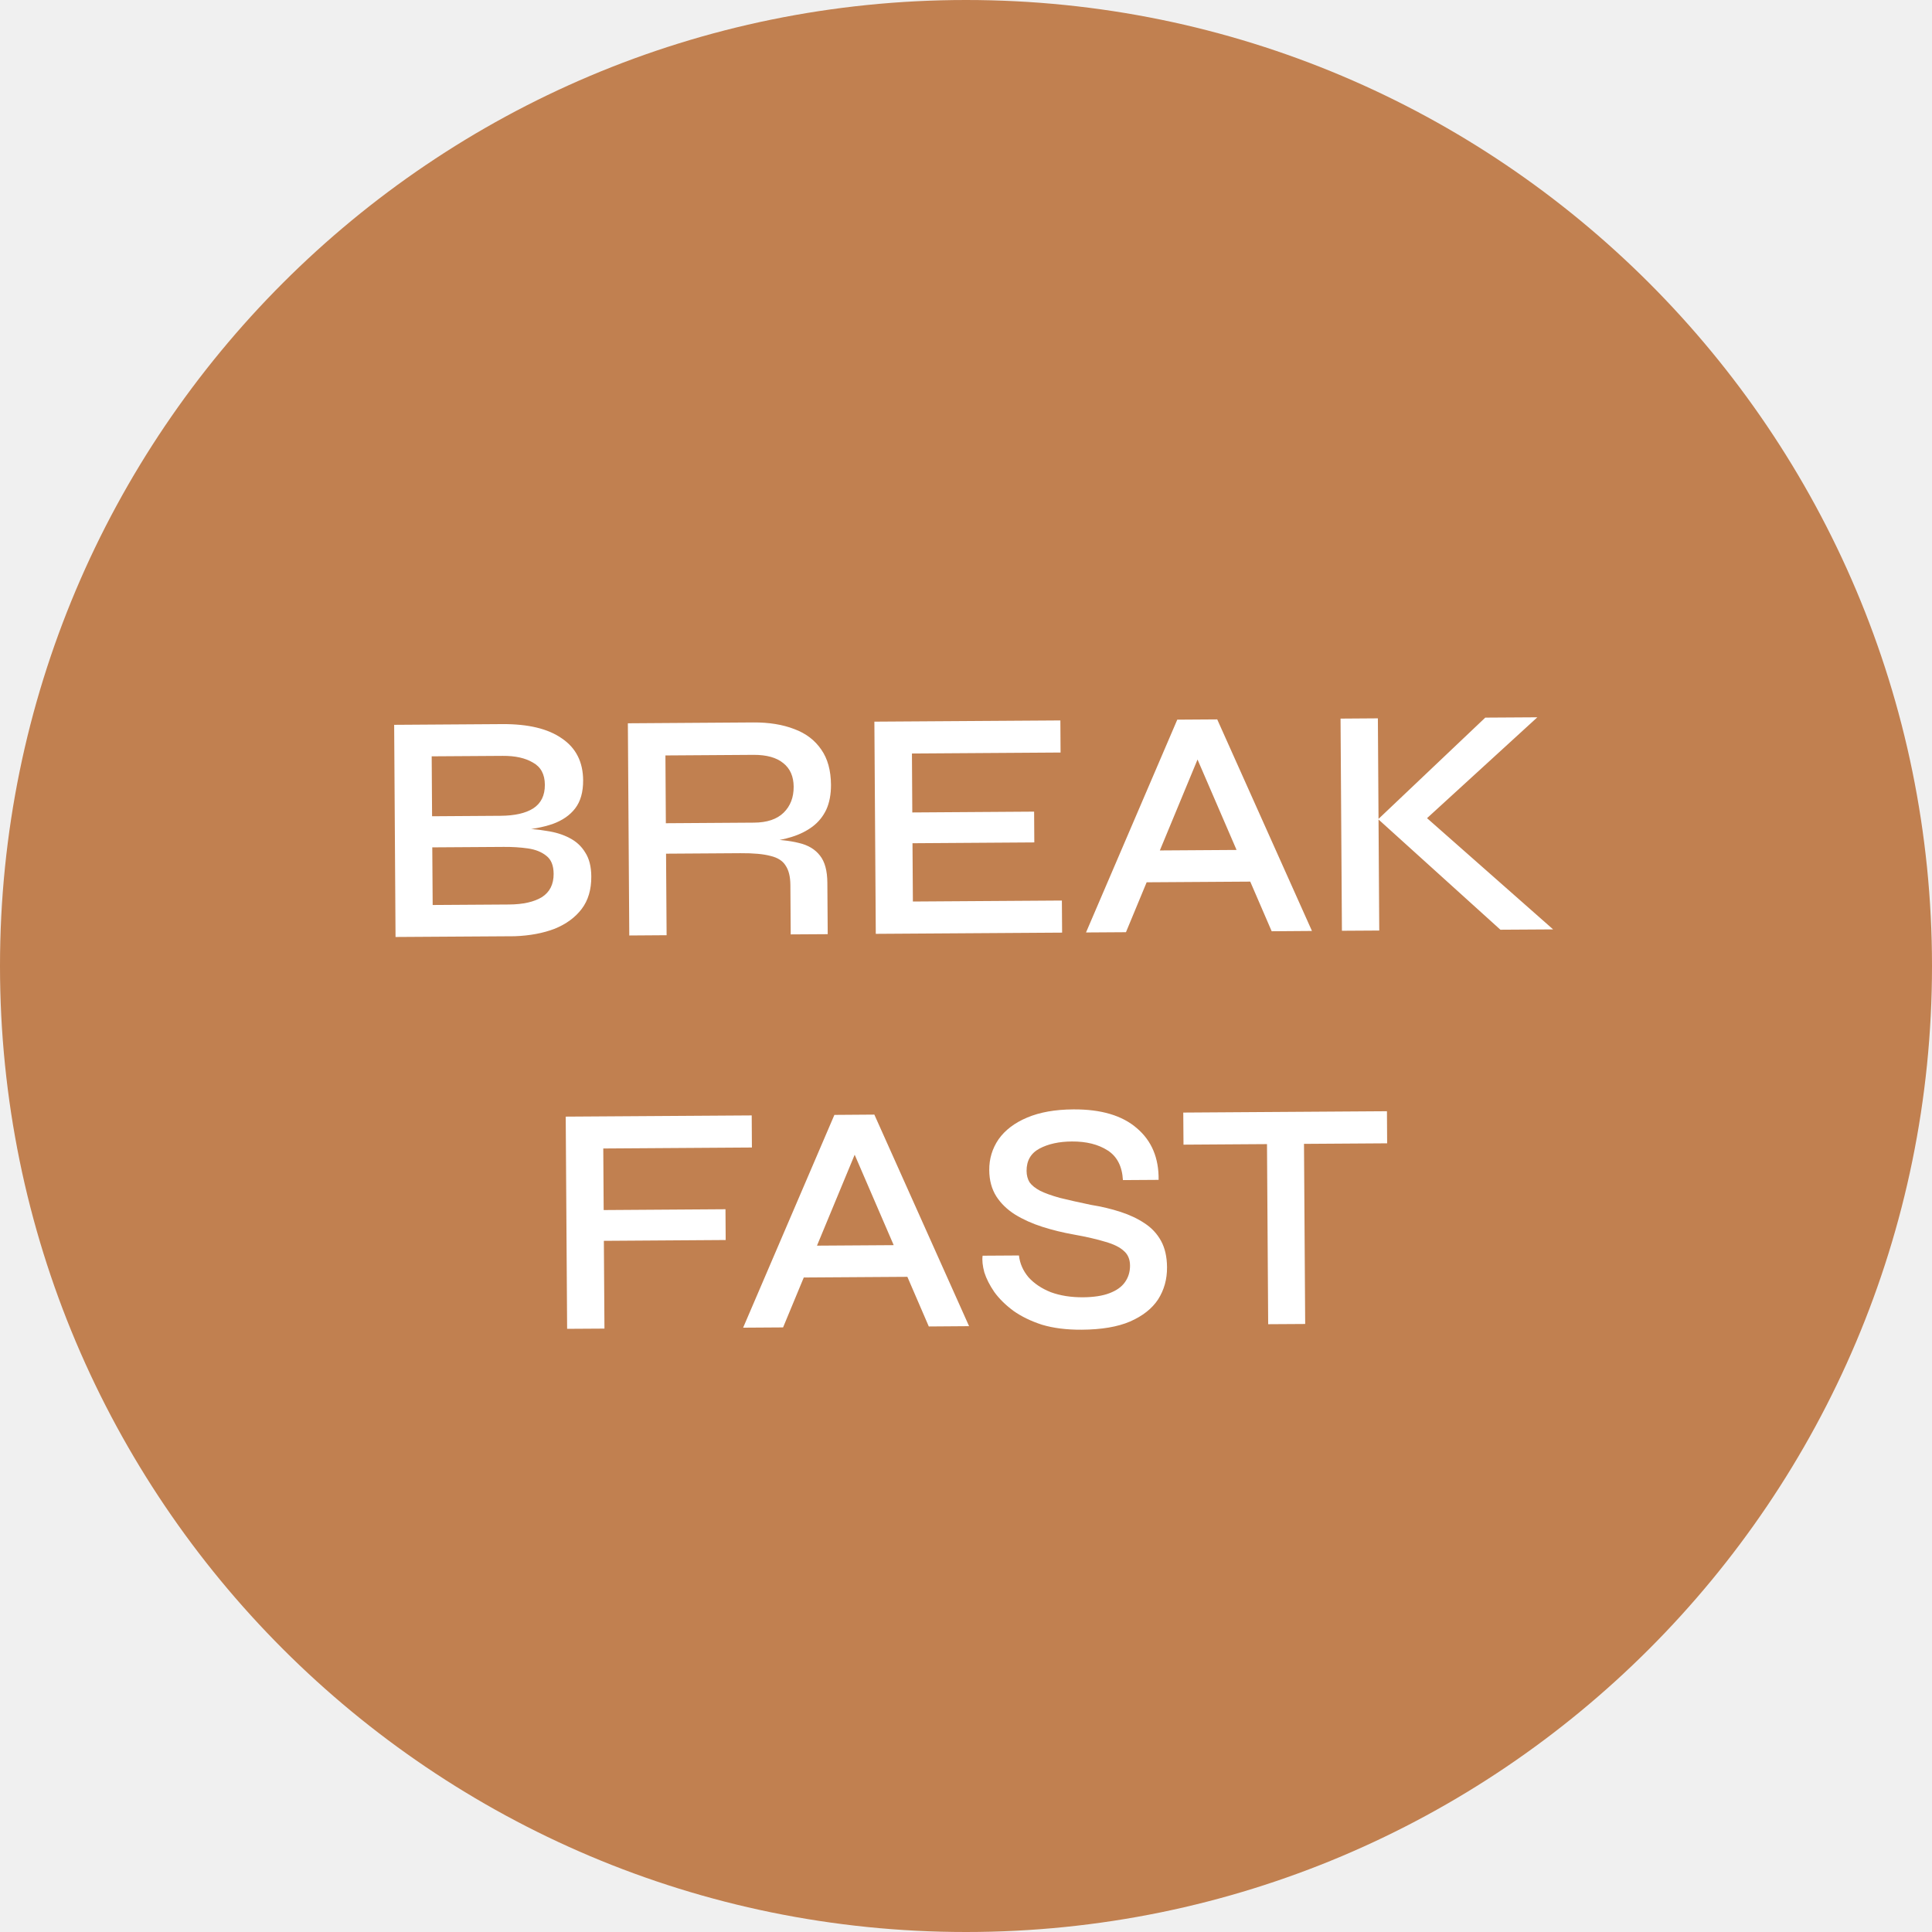
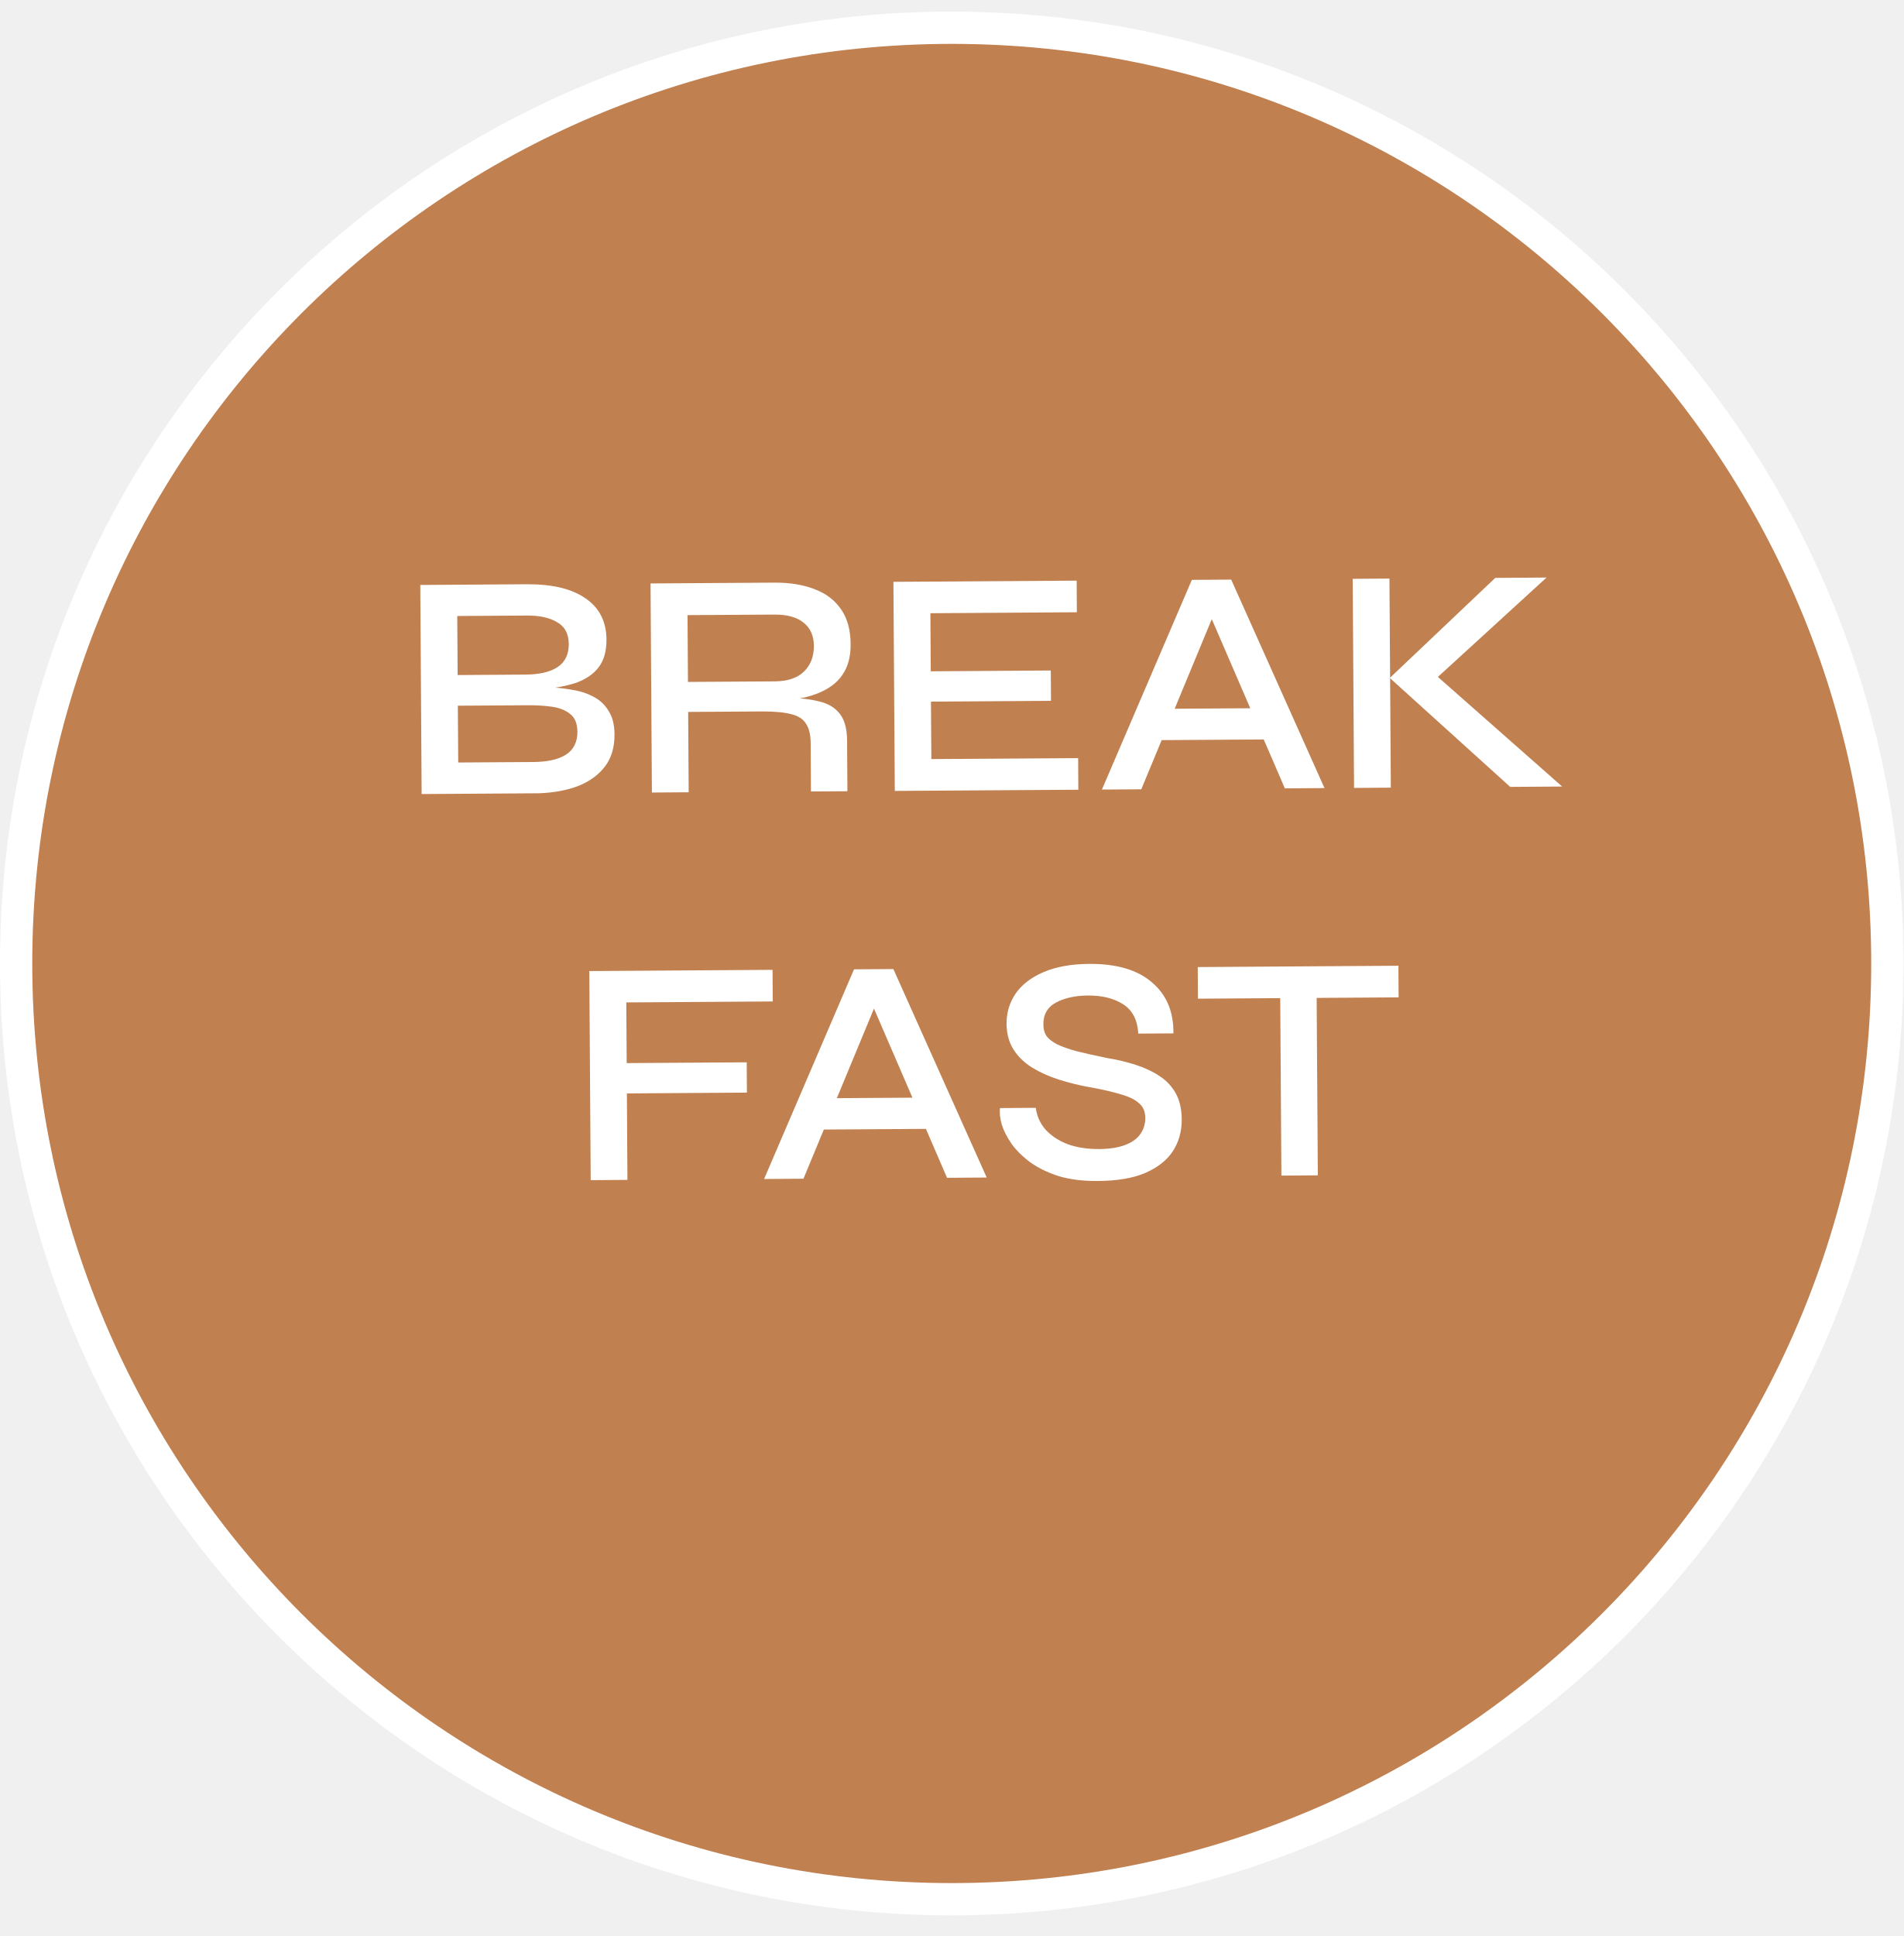
- <svg xmlns="http://www.w3.org/2000/svg" width="59" height="59" viewBox="0 0 59 59" fill="none">
-   <rect width="59" height="59" rx="29.5" fill="#C18050" />
-   <path d="M12.079 28.614L12.037 22.135L15.337 22.113C16.13 22.108 16.738 22.254 17.16 22.551C17.588 22.841 17.804 23.267 17.808 23.827C17.81 24.187 17.729 24.474 17.564 24.688C17.405 24.896 17.176 25.054 16.877 25.163C16.578 25.265 16.224 25.331 15.818 25.36L15.858 25.3C16.151 25.304 16.428 25.329 16.688 25.374C16.955 25.412 17.189 25.484 17.39 25.59C17.597 25.695 17.758 25.844 17.873 26.036C17.994 26.222 18.055 26.465 18.057 26.765C18.06 27.165 17.962 27.496 17.764 27.757C17.566 28.018 17.29 28.22 16.938 28.363C16.585 28.498 16.179 28.574 15.719 28.591L12.079 28.614ZM13.213 27.637L15.543 27.622C15.976 27.619 16.312 27.543 16.552 27.395C16.791 27.24 16.909 27.003 16.907 26.683C16.905 26.429 16.831 26.247 16.683 26.134C16.536 26.015 16.345 25.94 16.112 25.908C15.885 25.876 15.641 25.861 15.381 25.863L13.201 25.877L13.213 27.637ZM13.195 24.927L15.285 24.913C15.718 24.91 16.051 24.835 16.284 24.687C16.523 24.532 16.641 24.291 16.639 23.964C16.637 23.644 16.515 23.419 16.274 23.287C16.04 23.148 15.733 23.08 15.353 23.083L13.183 23.097L13.195 24.927ZM19.217 28.568L19.174 22.088L23.004 22.062C23.484 22.059 23.901 22.127 24.255 22.264C24.61 22.395 24.884 22.604 25.079 22.889C25.275 23.168 25.374 23.527 25.377 23.967C25.378 24.26 25.33 24.514 25.232 24.728C25.133 24.935 24.994 25.106 24.815 25.241C24.636 25.375 24.427 25.48 24.187 25.555C23.954 25.63 23.704 25.678 23.438 25.7L23.337 25.63C23.764 25.634 24.118 25.672 24.398 25.743C24.679 25.808 24.893 25.937 25.041 26.129C25.189 26.315 25.264 26.591 25.266 26.958L25.277 28.528L24.147 28.535L24.137 27.025C24.135 26.772 24.087 26.576 23.993 26.436C23.905 26.29 23.751 26.191 23.531 26.139C23.317 26.081 23.01 26.052 22.61 26.055L20.34 26.07L20.357 28.56L19.217 28.568ZM20.334 25.14L23.024 25.122C23.424 25.12 23.727 25.018 23.932 24.817C24.137 24.615 24.239 24.351 24.237 24.024C24.235 23.711 24.13 23.472 23.922 23.306C23.714 23.134 23.41 23.05 23.011 23.052L20.321 23.07L20.334 25.14ZM27.866 25.751L27.878 27.531L32.428 27.501L32.435 28.481L26.745 28.518L26.702 22.038L32.382 22.001L32.388 22.981L27.849 23.011L27.86 24.811L31.58 24.786L31.586 25.726L27.866 25.751ZM34.655 26.946L34.648 25.976L38.508 25.951L38.515 26.921L34.655 26.946ZM33.165 28.476L35.952 21.977L37.172 21.969L40.065 28.43L38.835 28.439L36.316 22.605L36.816 22.602L34.385 28.468L33.165 28.476ZM43.28 25.259L43.266 24.709L47.43 28.382L45.82 28.392L42.088 25.017L45.358 21.915L46.948 21.905L43.28 25.259ZM40.938 21.945L42.078 21.937L42.12 28.417L40.98 28.424L40.938 21.945ZM22.956 34.063L22.962 35.043L18.423 35.073L18.435 36.953L22.155 36.928L22.161 37.868L18.441 37.893L18.459 40.573L17.319 40.58L17.276 34.1L22.956 34.063ZM24.184 39.015L24.178 38.045L28.038 38.02L28.044 38.99L24.184 39.015ZM22.694 40.545L25.481 34.047L26.701 34.038L29.594 40.499L28.364 40.508L25.846 34.674L26.346 34.671L23.914 40.537L22.694 40.545ZM30.007 38.347L31.117 38.34C31.145 38.586 31.243 38.809 31.411 39.008C31.586 39.2 31.813 39.352 32.094 39.463C32.382 39.568 32.709 39.619 33.075 39.617C33.402 39.614 33.672 39.573 33.884 39.491C34.097 39.41 34.253 39.299 34.352 39.158C34.458 39.011 34.51 38.84 34.509 38.647C34.508 38.454 34.443 38.304 34.316 38.198C34.195 38.086 34.008 37.994 33.754 37.922C33.5 37.844 33.176 37.769 32.783 37.699C32.456 37.641 32.138 37.563 31.831 37.465C31.524 37.367 31.246 37.242 30.998 37.09C30.758 36.938 30.566 36.753 30.425 36.534C30.283 36.308 30.212 36.042 30.21 35.735C30.207 35.389 30.302 35.075 30.493 34.794C30.692 34.512 30.983 34.29 31.369 34.128C31.755 33.965 32.224 33.882 32.777 33.879C33.624 33.873 34.272 34.065 34.721 34.456C35.17 34.839 35.391 35.365 35.382 36.031L34.292 36.038C34.269 35.619 34.114 35.316 33.826 35.132C33.538 34.947 33.174 34.856 32.734 34.859C32.341 34.861 32.011 34.934 31.745 35.075C31.48 35.217 31.348 35.445 31.35 35.758C31.351 35.891 31.381 36.008 31.442 36.107C31.509 36.2 31.617 36.286 31.764 36.365C31.911 36.438 32.111 36.51 32.365 36.581C32.626 36.646 32.943 36.717 33.317 36.795C33.637 36.846 33.938 36.918 34.218 37.009C34.499 37.1 34.743 37.216 34.95 37.354C35.165 37.493 35.333 37.672 35.454 37.891C35.575 38.11 35.637 38.38 35.639 38.7C35.642 39.066 35.55 39.394 35.366 39.682C35.181 39.963 34.896 40.188 34.51 40.357C34.131 40.52 33.638 40.603 33.032 40.607C32.572 40.61 32.168 40.559 31.821 40.455C31.48 40.344 31.189 40.202 30.948 40.031C30.707 39.852 30.512 39.66 30.364 39.455C30.223 39.249 30.121 39.049 30.06 38.856C30.006 38.657 29.988 38.487 30.007 38.347ZM36.135 33.976L42.355 33.935L42.361 34.915L36.142 34.956L36.135 33.976ZM38.691 34.82L39.821 34.812L39.858 40.432L38.728 40.439L38.691 34.82Z" fill="white" />
+ <svg xmlns="http://www.w3.org/2000/svg" width="59" height="60" viewBox="0 0 59 60" fill="none">
+   <rect x="0.5" y="0.86" width="58" height="58" rx="29" fill="#C18050" />
+   <path d="M13.069 24.609L13.027 18.129L16.326 18.107C17.12 18.102 17.727 18.248 18.149 18.545C18.578 18.836 18.794 19.261 18.798 19.821C18.8 20.181 18.719 20.468 18.553 20.683C18.395 20.89 18.166 21.048 17.867 21.157C17.567 21.259 17.214 21.325 16.808 21.354L16.847 21.294C17.141 21.299 17.418 21.323 17.678 21.368C17.945 21.407 18.179 21.478 18.379 21.584C18.587 21.689 18.748 21.838 18.862 22.03C18.984 22.216 19.045 22.459 19.047 22.759C19.05 23.159 18.952 23.49 18.754 23.751C18.555 24.013 18.28 24.214 17.928 24.357C17.575 24.492 17.169 24.568 16.709 24.585L13.069 24.609ZM14.203 23.631L16.533 23.616C16.966 23.613 17.302 23.538 17.541 23.389C17.78 23.234 17.899 22.997 17.897 22.677C17.895 22.424 17.82 22.241 17.673 22.128C17.526 22.009 17.335 21.934 17.101 21.902C16.875 21.87 16.631 21.855 16.371 21.857L14.191 21.871L14.203 23.631ZM14.185 20.921L16.275 20.907C16.708 20.905 17.041 20.829 17.273 20.681C17.512 20.526 17.631 20.285 17.629 19.959C17.627 19.639 17.505 19.413 17.264 19.281C17.03 19.142 16.723 19.075 16.343 19.077L14.173 19.091L14.185 20.921ZM20.206 24.562L20.164 18.082L23.994 18.057C24.474 18.053 24.891 18.121 25.245 18.258C25.599 18.389 25.874 18.598 26.069 18.883C26.265 19.162 26.363 19.521 26.366 19.961C26.368 20.254 26.32 20.508 26.221 20.722C26.123 20.929 25.984 21.1 25.805 21.235C25.626 21.369 25.416 21.474 25.177 21.549C24.944 21.624 24.694 21.672 24.428 21.694L24.327 21.625C24.754 21.628 25.108 21.666 25.388 21.738C25.669 21.802 25.883 21.931 26.031 22.123C26.178 22.309 26.254 22.585 26.256 22.952L26.266 24.522L25.136 24.529L25.127 23.019C25.125 22.766 25.077 22.57 24.983 22.43C24.895 22.284 24.741 22.185 24.521 22.133C24.307 22.075 24 22.047 23.6 22.049L21.33 22.064L21.346 24.554L20.206 24.562ZM21.324 21.134L24.014 21.117C24.414 21.114 24.717 21.012 24.922 20.811C25.127 20.609 25.229 20.345 25.227 20.019C25.225 19.705 25.12 19.466 24.912 19.301C24.704 19.129 24.4 19.044 24 19.047L21.31 19.064L21.324 21.134ZM28.856 21.745L28.868 23.525L33.418 23.495L33.424 24.475L27.735 24.512L27.692 18.032L33.372 17.995L33.378 18.975L28.838 19.005L28.85 20.805L32.57 20.78L32.576 21.72L28.856 21.745ZM35.645 22.94L35.638 21.97L39.498 21.945L39.505 22.915L35.645 22.94ZM34.155 24.47L36.942 17.971L38.162 17.963L41.054 24.424L39.825 24.433L37.306 18.599L37.806 18.596L35.375 24.462L34.155 24.47ZM44.269 21.253L44.256 20.703L48.42 24.376L46.81 24.387L43.078 21.011L46.347 17.91L47.937 17.899L44.269 21.253ZM41.928 17.939L43.067 17.931L43.11 24.411L41.97 24.419L41.928 17.939ZM23.946 30.057L23.952 31.037L19.412 31.067L19.425 32.947L23.145 32.923L23.151 33.862L19.431 33.887L19.448 36.567L18.309 36.575L18.266 30.095L23.946 30.057ZM25.174 35.009L25.167 34.039L29.027 34.014L29.034 34.984L25.174 35.009ZM23.684 36.539L26.471 30.041L27.691 30.033L30.584 36.494L29.354 36.502L26.835 30.668L27.335 30.665L24.904 36.531L23.684 36.539ZM30.997 34.341L32.106 34.334C32.135 34.58 32.233 34.803 32.401 35.002C32.575 35.194 32.803 35.346 33.084 35.457C33.371 35.562 33.698 35.613 34.065 35.611C34.392 35.609 34.661 35.567 34.874 35.485C35.087 35.404 35.243 35.293 35.342 35.152C35.448 35.005 35.5 34.835 35.499 34.641C35.497 34.448 35.433 34.298 35.306 34.193C35.185 34.08 34.998 33.988 34.744 33.916C34.49 33.838 34.166 33.763 33.772 33.693C33.445 33.635 33.128 33.557 32.821 33.459C32.514 33.361 32.236 33.236 31.988 33.084C31.747 32.933 31.556 32.747 31.415 32.528C31.273 32.302 31.201 32.036 31.199 31.73C31.197 31.383 31.292 31.069 31.483 30.788C31.681 30.506 31.973 30.284 32.359 30.122C32.744 29.959 33.214 29.876 33.767 29.873C34.614 29.867 35.262 30.059 35.711 30.45C36.16 30.834 36.38 31.359 36.371 32.026L35.282 32.033C35.259 31.613 35.103 31.311 34.816 31.126C34.528 30.941 34.164 30.85 33.724 30.853C33.33 30.855 33.001 30.928 32.735 31.069C32.469 31.211 32.337 31.439 32.34 31.752C32.34 31.885 32.371 32.002 32.432 32.101C32.499 32.194 32.606 32.28 32.754 32.359C32.901 32.432 33.101 32.504 33.355 32.575C33.615 32.64 33.933 32.712 34.306 32.789C34.627 32.84 34.927 32.912 35.208 33.003C35.489 33.095 35.733 33.21 35.94 33.348C36.154 33.487 36.322 33.666 36.444 33.885C36.565 34.104 36.627 34.374 36.629 34.694C36.631 35.06 36.54 35.388 36.355 35.676C36.171 35.957 35.885 36.182 35.5 36.351C35.121 36.514 34.628 36.597 34.022 36.601C33.562 36.604 33.158 36.553 32.81 36.449C32.47 36.338 32.179 36.197 31.938 36.025C31.697 35.846 31.502 35.654 31.354 35.449C31.212 35.243 31.111 35.044 31.05 34.851C30.995 34.651 30.977 34.481 30.997 34.341ZM37.125 29.971L43.345 29.93L43.351 30.91L37.131 30.951L37.125 29.971ZM39.681 30.814L40.81 30.806L40.847 36.426L39.718 36.434L39.681 30.814Z" fill="white" />
+   <rect x="0.5" y="0.86" width="58" height="58" rx="29" stroke="white" />
</svg>
